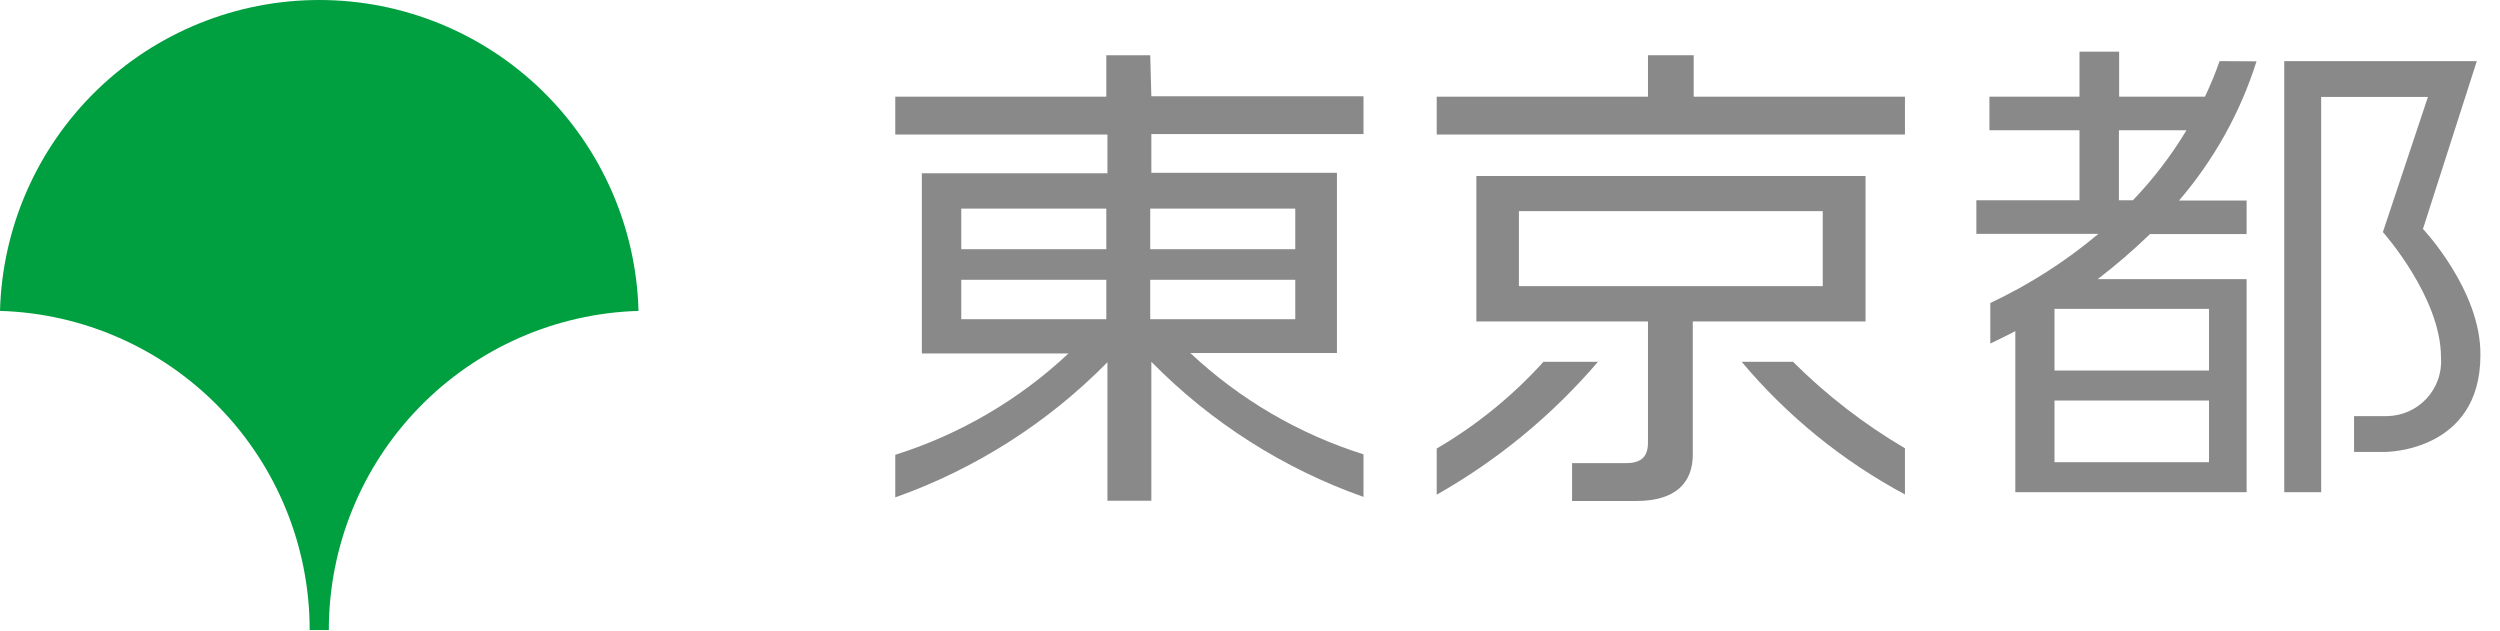
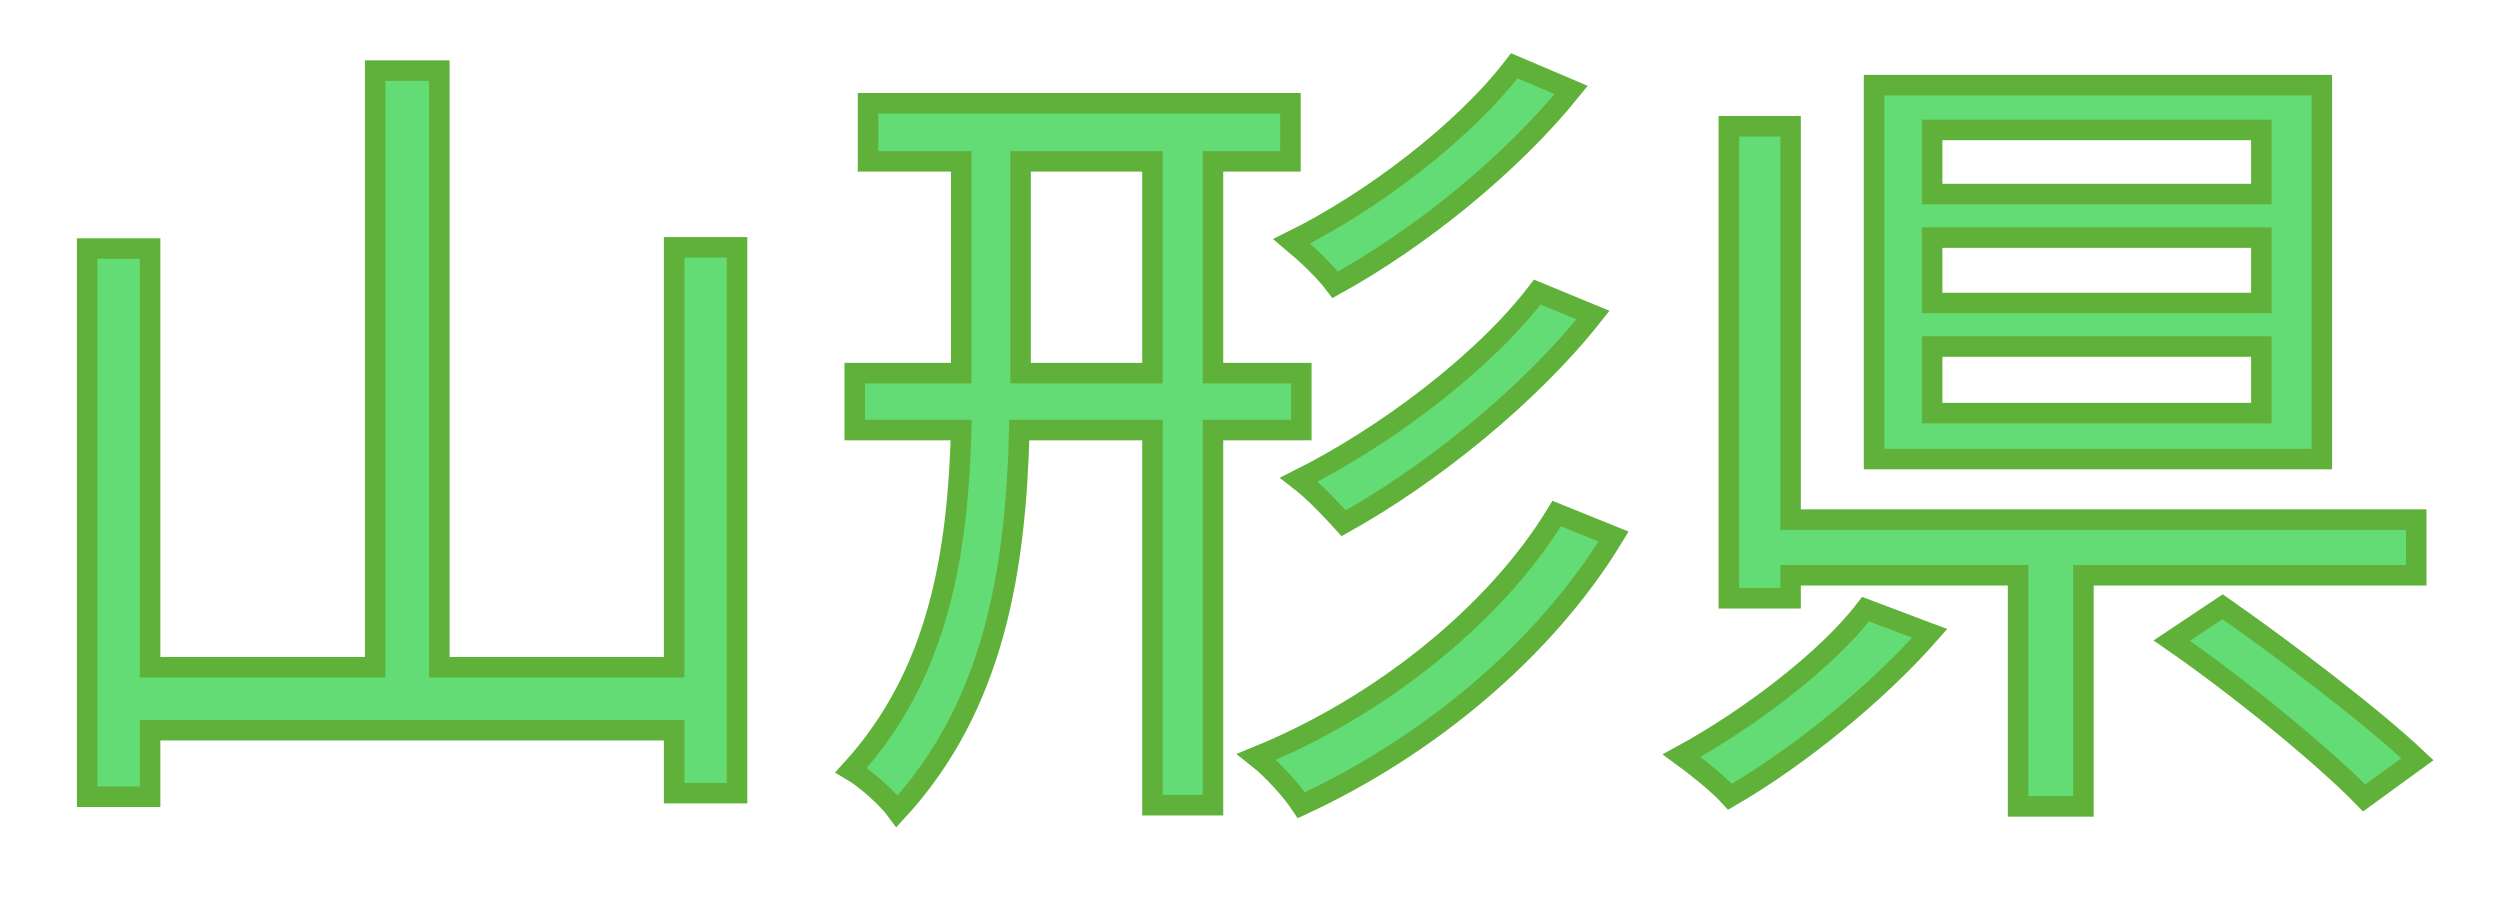
- <svg xmlns="http://www.w3.org/2000/svg" fill="none" height="28" viewBox="0 0 111 28" width="111">
-   <path d="m13.75 27.974h.85c-.002-3.687 1.433-7.229 4.001-9.874s6.064-4.187 9.749-4.296c-.098-3.694-1.635-7.204-4.282-9.783-2.648-2.578-6.197-4.021-9.893-4.021s-7.245 1.443-9.893 4.021c-2.648 2.578-4.184 6.088-4.282 9.783 3.685.109 7.182 1.65 9.749 4.296s4.002 6.188 4.001 9.874z" fill="#00a040" />
-   <g fill="#898989">
-     <path d="m51.07 2.453h-1.95v1.84h-9.37v1.68h9.42v1.72h-8.24v8h6.51c-2.193 2.058-4.822 3.596-7.69 4.5v1.89c3.554-1.26 6.776-3.311 9.42-6v6.15h1.95v-6.17c2.643 2.691 5.864 4.743 9.42 6v-1.89c-2.869-.903-5.498-2.441-7.69-4.5h6.51v-8h-8.24v-1.72h9.42v-1.68h-9.42zm-8.39 6.81h6.44v1.8h-6.44zm0 3.16h6.44v1.75h-6.44zm14.83 1.75h-6.44v-1.75h6.44zm0-4.91v1.8h-6.44v-1.8z" />
-     <path d="m68.53 16.064c-1.374 1.518-2.972 2.817-4.74 3.85v2.05c2.711-1.536 5.134-3.533 7.16-5.9z" />
-     <path d="m79.61 16.064h-2.28c2.02 2.407 4.481 4.406 7.25 5.89v-2.05c-1.812-1.066-3.481-2.356-4.97-3.84z" />
-     <path d="m80.93 14.274h1.9v-6.46h-17.28v6.46h7.62v5.38c0 .71-.39.91-1 .91h-2.37v1.68h2.85c1.77 0 2.51-.83 2.51-2.06v-5.91zm-13.49-4.9h13.49v3.33h-13.49z" />
-     <path d="m75.2 2.453h-2.03v1.84h-9.38v1.68h20.79v-1.68h-9.38z" />
-     <path d="m107.58 10.164 2.39-7.45h-8.55v19.14h1.64v-17.55h4.74l-2 6s2.58 2.89 2.58 5.56c.025.332-.019.666-.129.981-.11.315-.283.603-.509.848-.226.245-.5.441-.805.575-.305.135-.634.205-.967.207h-1.45v1.59h1.4s4.21 0 4.21-4.29c.04-2.87-2.55-5.61-2.55-5.61z" />
-     <path d="m98.55 2.713c-.188.538-.405 1.065-.65 1.58h-3.81v-2h-1.76v2h-4v1.49h4v3.11h-4.58v1.49h5.42c-1.461 1.226-3.075 2.258-4.8 3.07v1.8c.35-.17.73-.35 1.11-.55v7.15h10.27v-9.46h-6.61c.811-.622 1.585-1.29 2.32-2h4.29v-1.49h-3c1.551-1.807 2.722-3.909 3.44-6.18zm-.47 17.81h-6.86v-2.74h6.86zm0-4.07h-6.86v-2.74h6.86zm-4-7.56v-3.11h3c-.675 1.122-1.474 2.165-2.38 3.11z" />
+ <svg xmlns="http://www.w3.org/2000/svg" width="32.277mm" height="11.69mm" version="1.1" viewBox="0 0 32.277 11.69">
+   <g transform="translate(-2.7653 -1.3775)">
+     <text x="2.781" y="10.943" fill="#63dc76" font-family="HGMaruGothicMPRO" font-size="10.583px" letter-spacing="0px" stroke="#60b13a" stroke-width=".265" word-spacing="0px" style="font-feature-settings:normal;font-variant-caps:normal;font-variant-ligatures:normal;font-variant-numeric:normal;line-height:1.25" xml:space="preserve">
+       <tspan x="2.781" y="10.943" fill="#63dc76" font-family="HGMaruGothicMPRO" font-size="10.583px" stroke="#60b13a" stroke-width=".265" style="font-feature-settings:normal;font-variant-caps:normal;font-variant-ligatures:normal;font-variant-numeric:normal">山形県</tspan>
+     </text>
  </g>
</svg>
